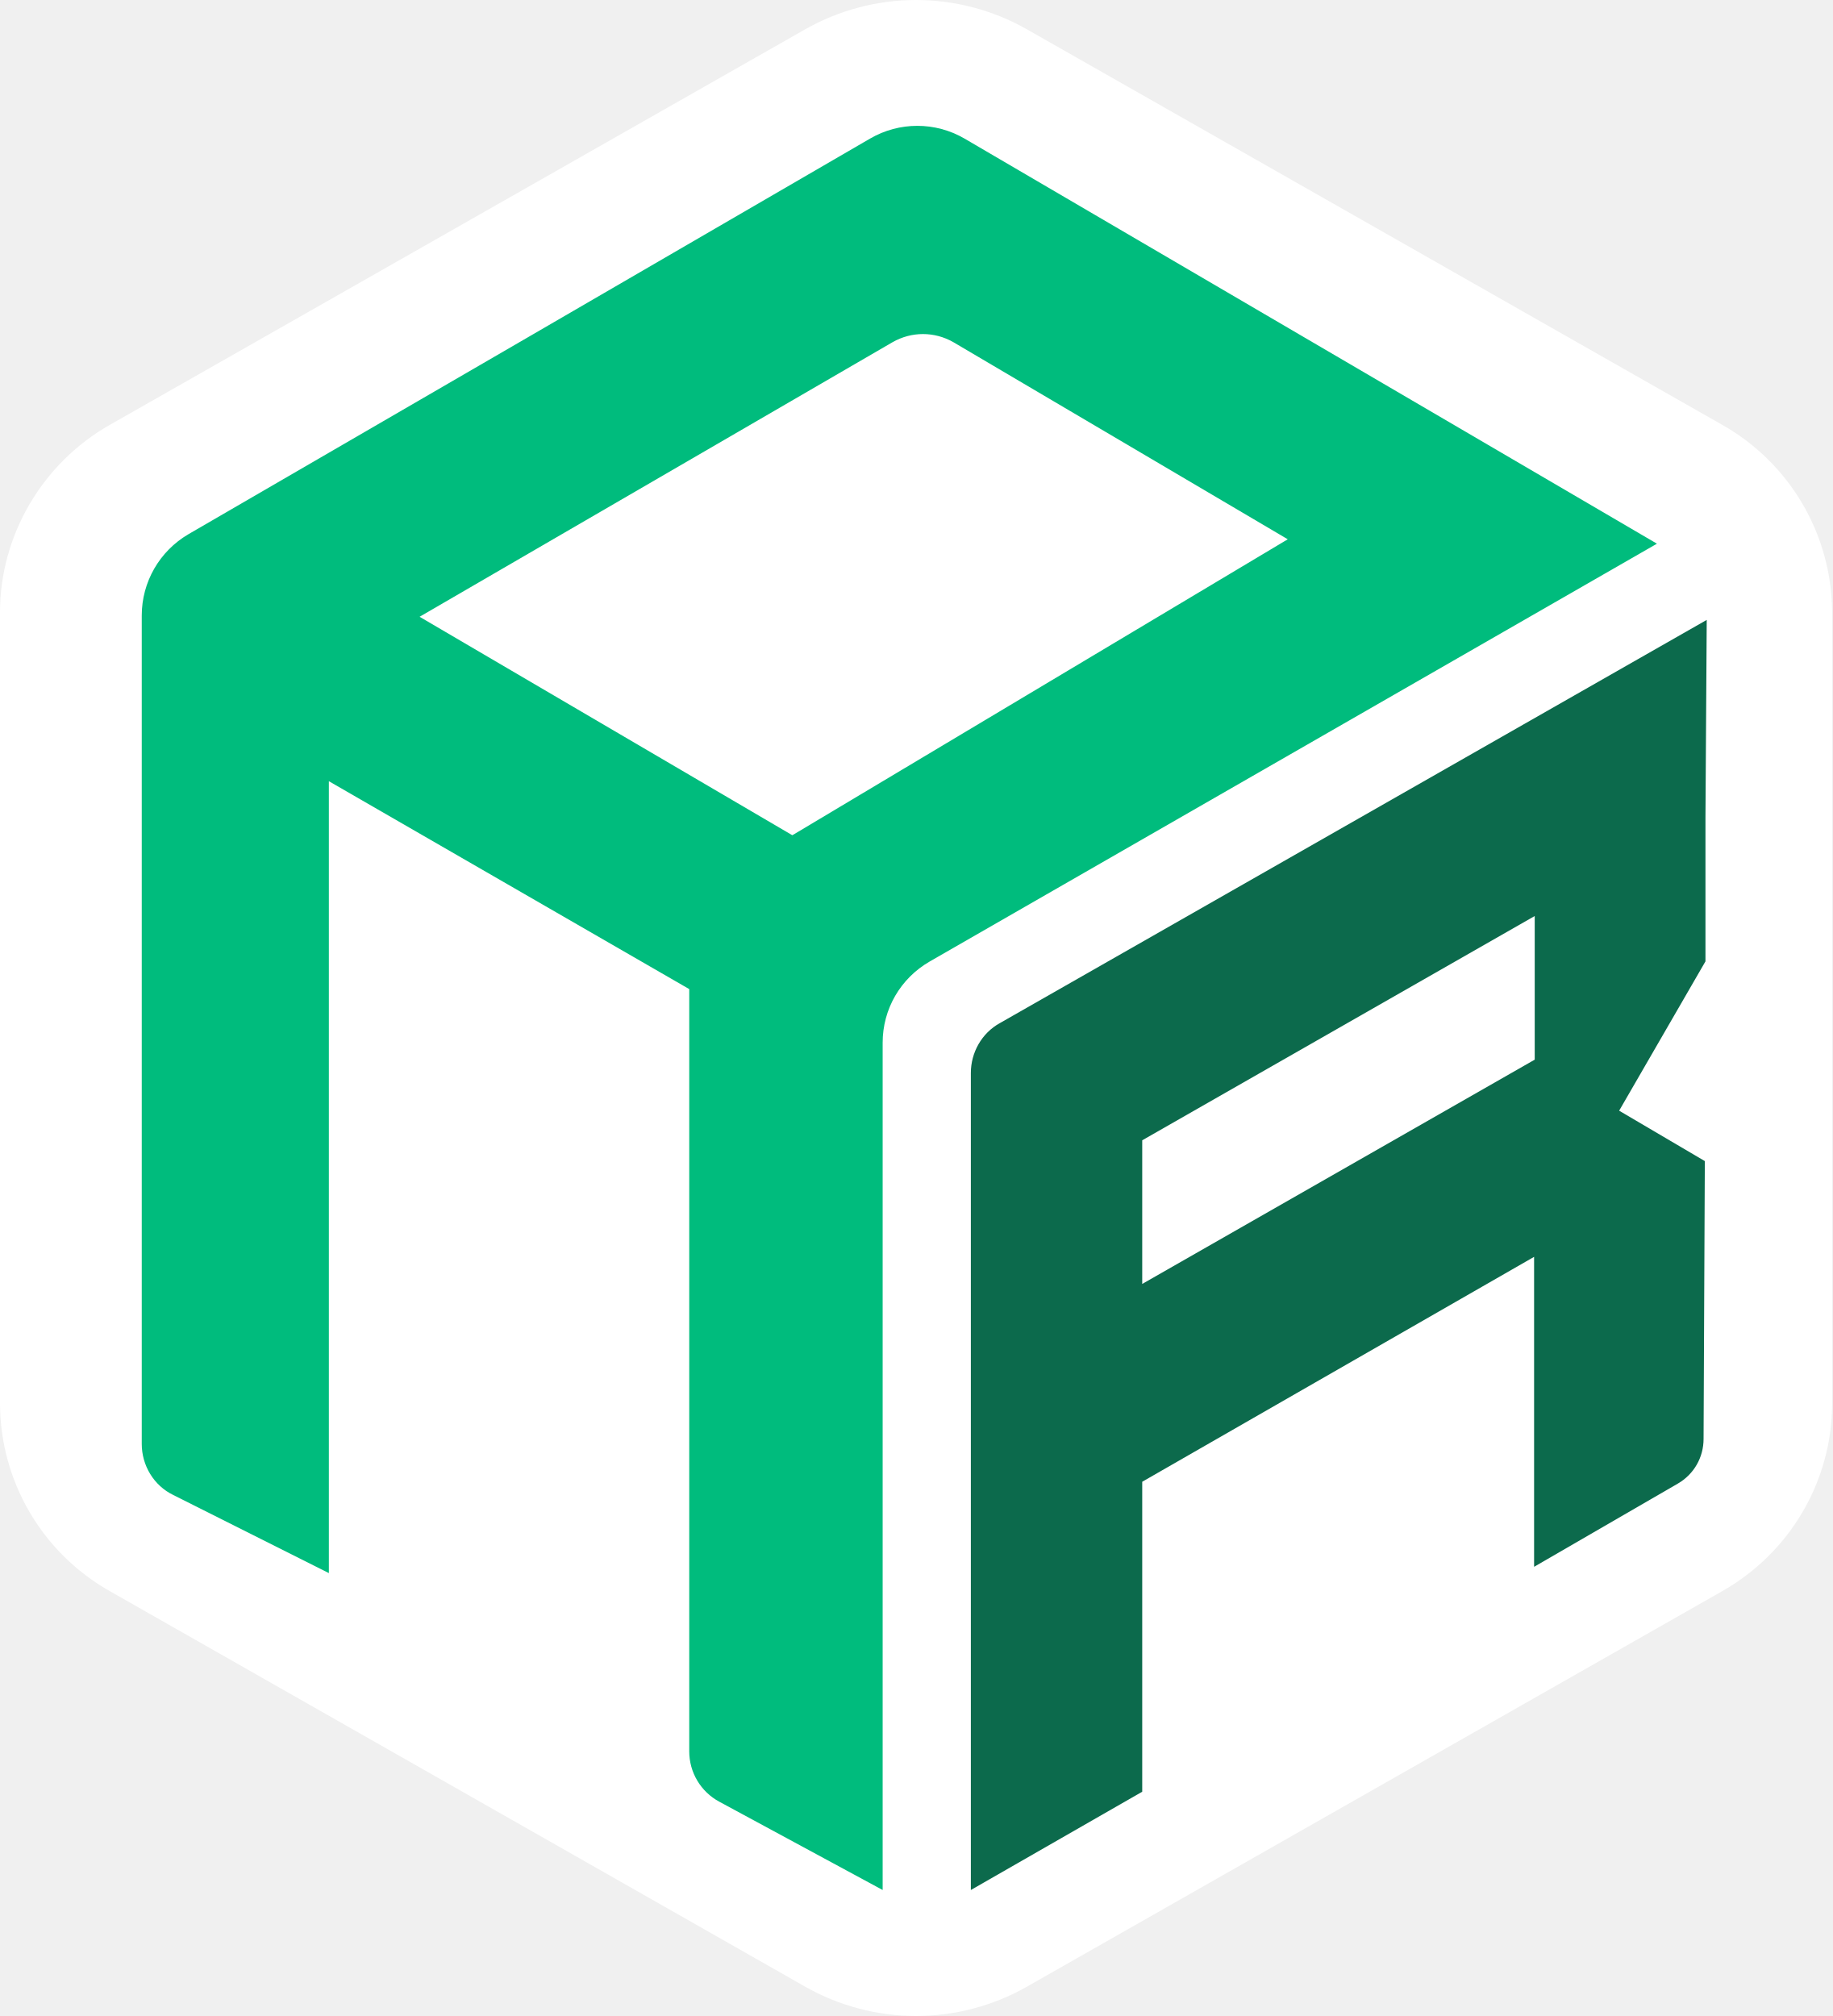
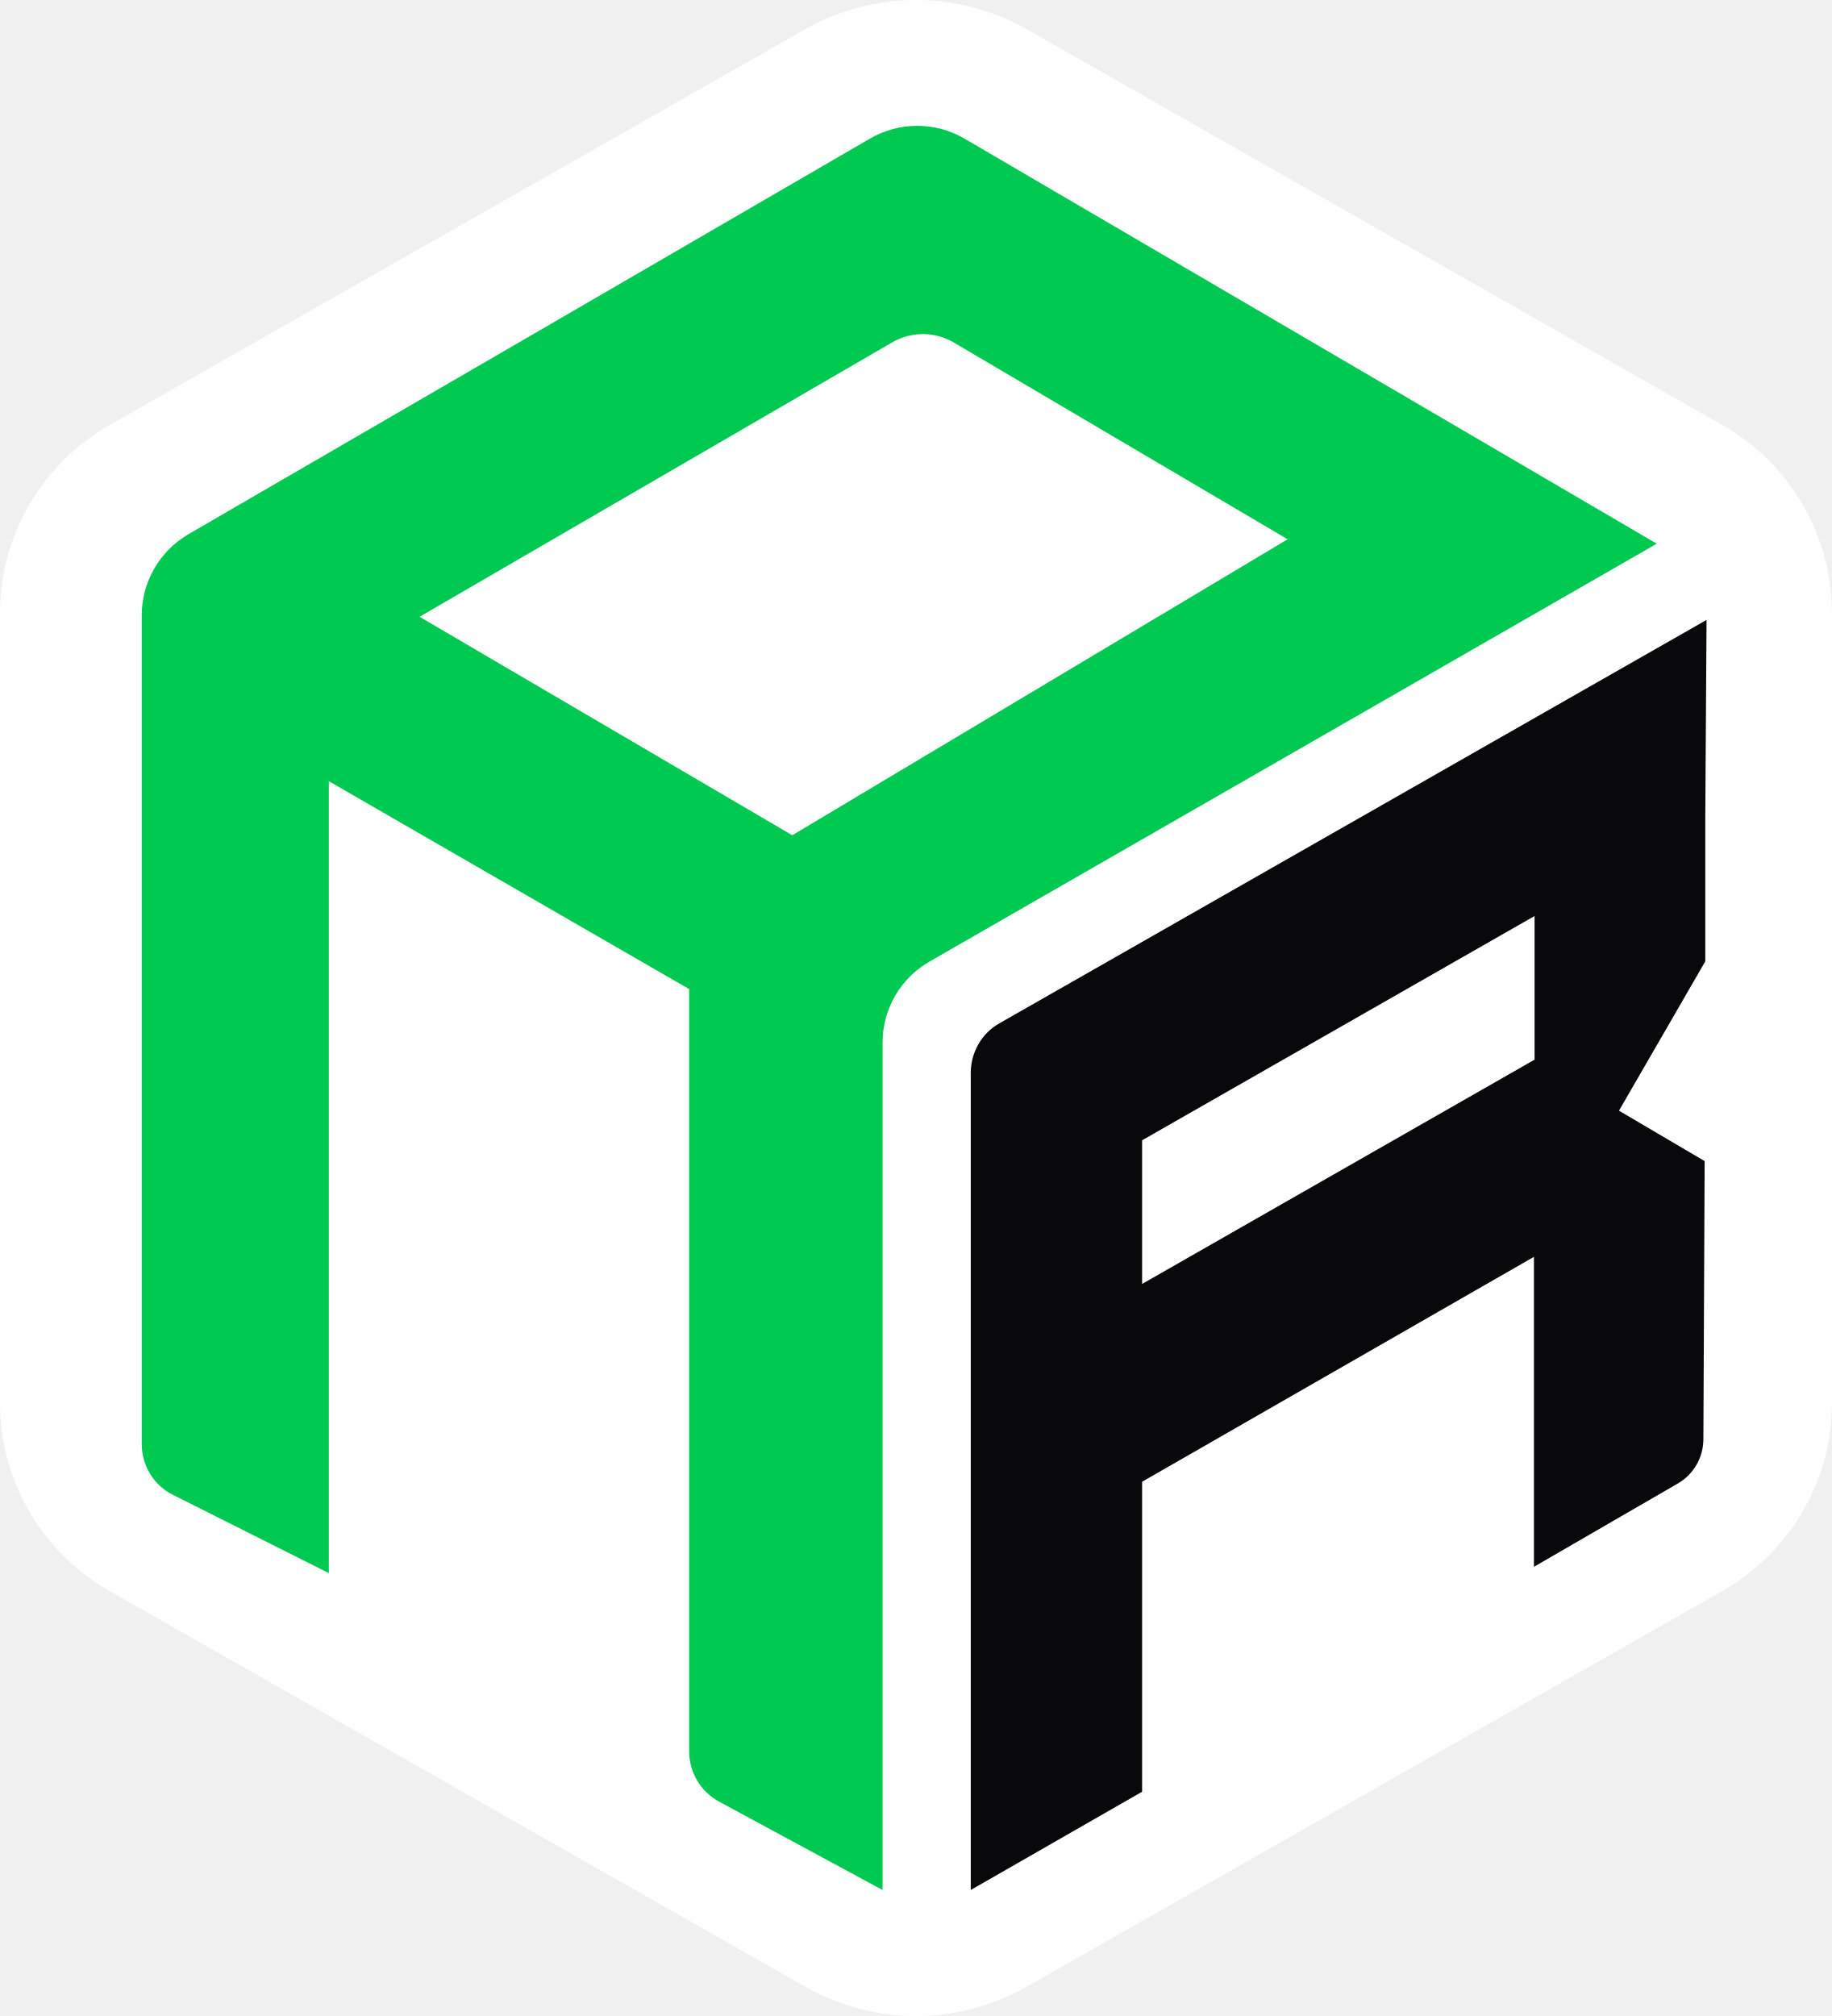
- <svg xmlns="http://www.w3.org/2000/svg" width="29.09" height="32">
+ <svg xmlns="http://www.w3.org/2000/svg" width="29.08" height="32">
  <path fill="#fff" d="M14.54 32c-.61 0-1.22-.16-1.75-.46L1.75 25.26A3.43 3.43 0 0 1 0 22.28V9.72C0 8.5.67 7.35 1.75 6.74L12.79.46c.53-.3 1.14-.46 1.75-.46s1.22.16 1.75.46l11.04 6.28a3.43 3.43 0 0 1 1.75 2.98v12.56c0 1.23-.67 2.37-1.75 2.98l-11.04 6.28c-.53.3-1.14.46-1.75.46Z" />
-   <path fill="#00bc7d" d="M15.31 2.2a1.49 1.49 0 0 0-1.5 0c-2.2 1.28-8.63 5.01-10.82 6.28-.46.27-.74.76-.74 1.29v13.15c0 .34.19.66.5.81l2.47 1.24V12.4l5.72 3.3v12.1c0 .33.18.64.48.8l2.59 1.4V16.55c0-.53.28-1.02.75-1.29L26.3 8.63 15.31 2.2Zm-2.73 11.06L6.66 9.79l7.51-4.36c.3-.17.66-.17.96 0l5.31 3.13-7.85 4.69h-.01Z" />
-   <path fill="#0c6a4c" d="M15.41 17.04V30l2.72-1.56v-4.92l6.22-3.57v4.92l2.28-1.32c.26-.15.41-.42.41-.71l.02-4.41-1.36-.8 1.37-2.37v-2.28l.02-3.12v-.02l-11.22 6.4c-.29.16-.46.47-.46.79Zm8.95-.22-6.23 3.56V18.1l6.23-3.56v2.28Z" />
+   <path fill="#00c951" d="M15.31 2.2a1.49 1.49 0 0 0-1.5 0c-2.2 1.28-8.63 5.01-10.82 6.28-.46.27-.74.76-.74 1.29v13.15c0 .34.19.66.5.81l2.47 1.24V12.4l5.72 3.3v12.1c0 .33.18.64.48.8l2.59 1.4V16.55c0-.53.28-1.02.75-1.29L26.3 8.63 15.31 2.2Zm-2.73 11.06L6.66 9.79l7.51-4.36c.3-.17.66-.17.96 0l5.31 3.13-7.85 4.69h-.01Z" />
+   <path fill="#09090b" d="M15.41 17.04V30l2.72-1.56v-4.92l6.22-3.57v4.92l2.28-1.32c.26-.15.41-.42.41-.71l.02-4.41-1.36-.8 1.37-2.37v-2.28l.02-3.12v-.02l-11.22 6.4c-.29.16-.46.47-.46.79Zm8.95-.22-6.23 3.56V18.1l6.23-3.56v2.28Z" />
</svg>
